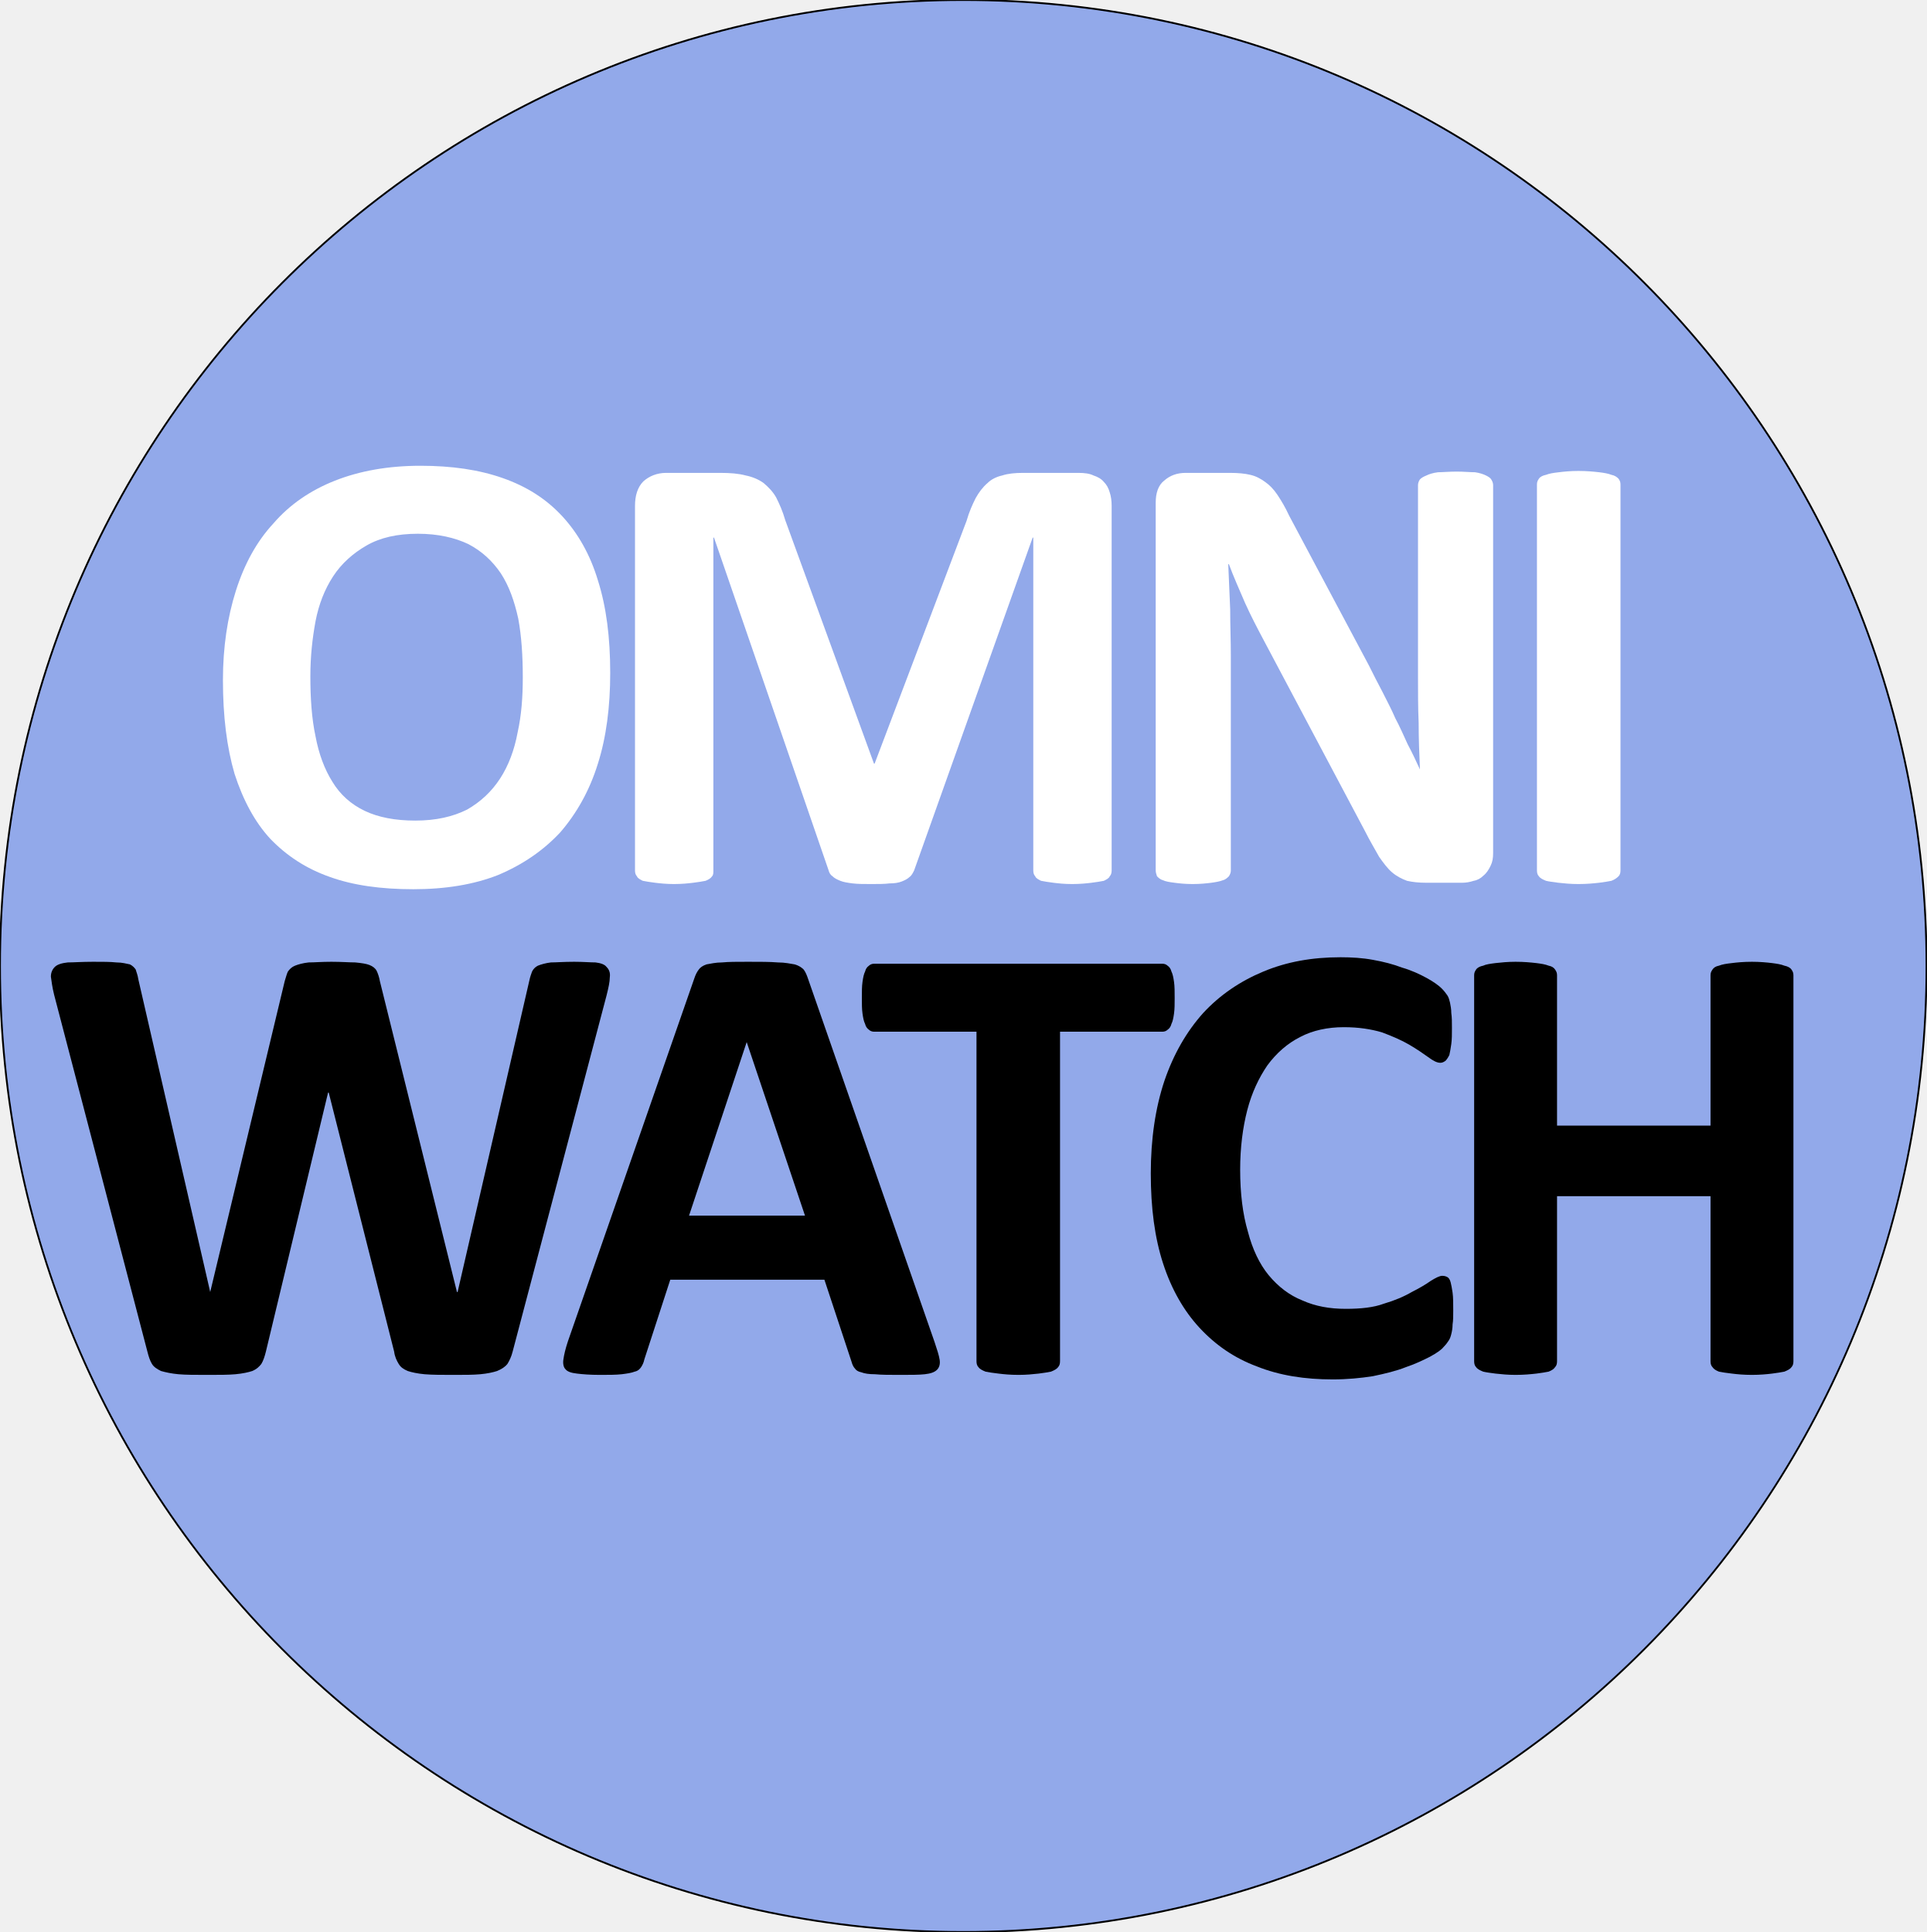
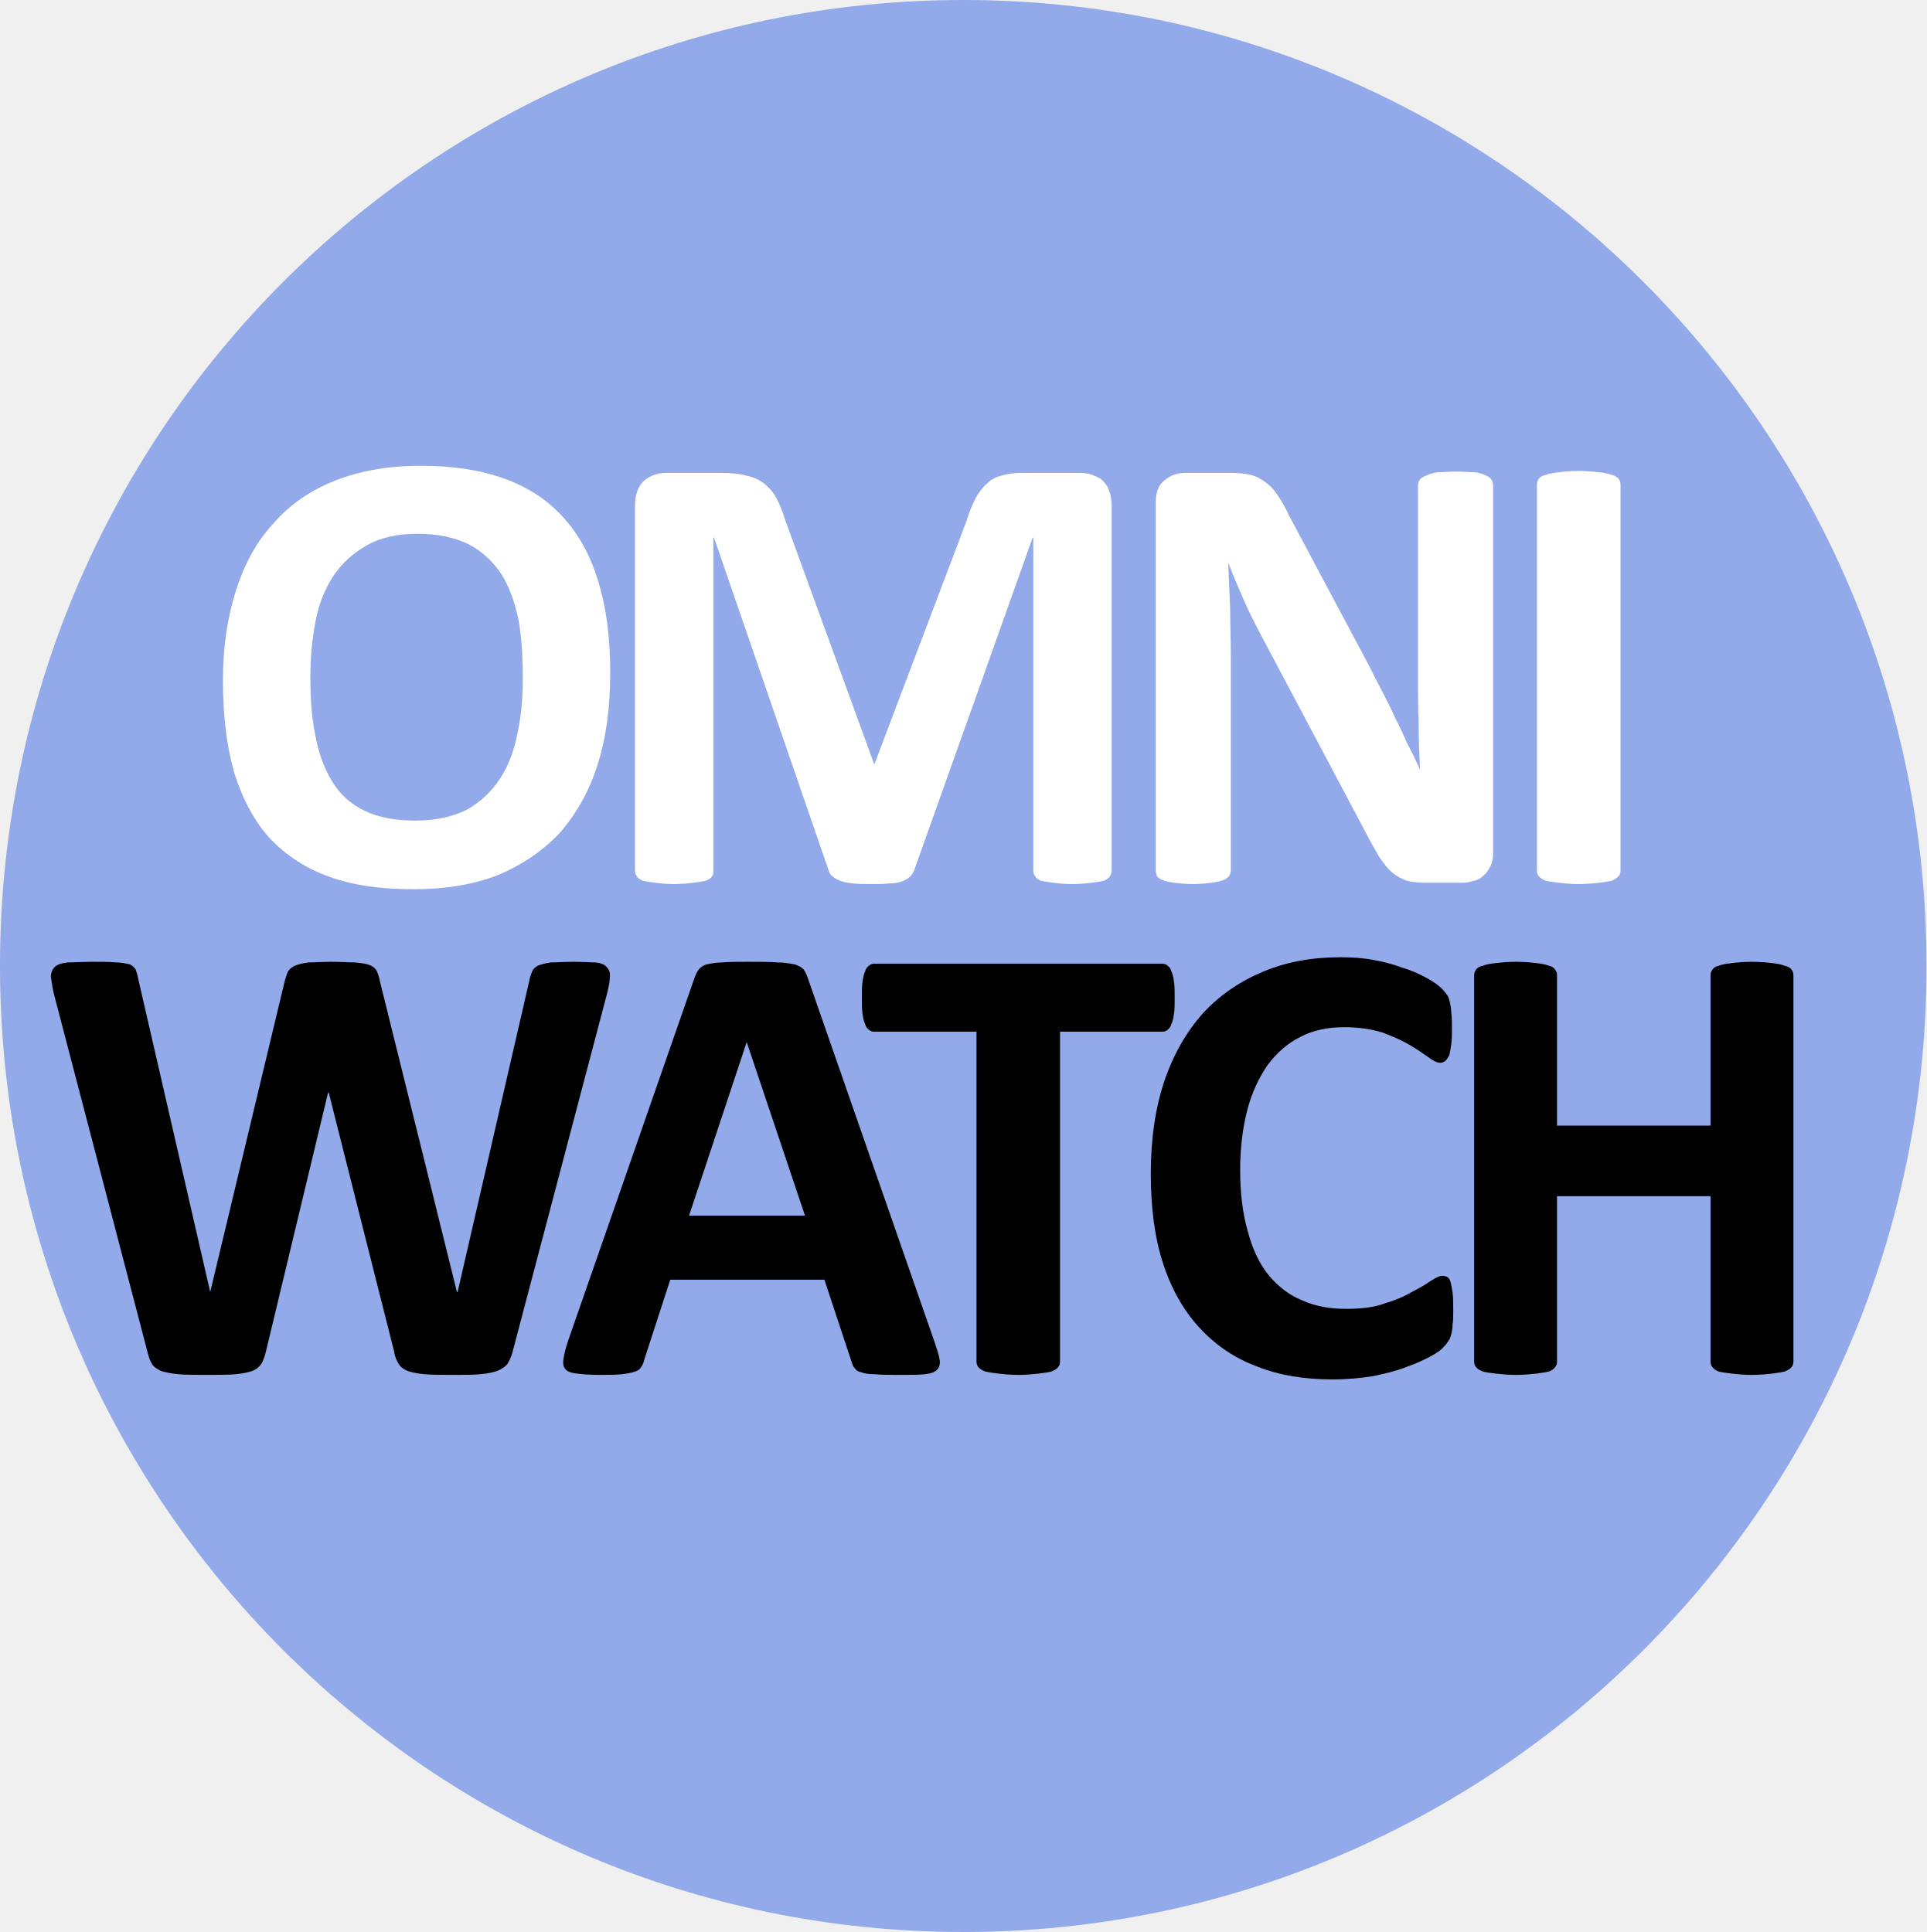
<svg xmlns="http://www.w3.org/2000/svg" width="1809.25" height="1814.768" viewBox="0 0 1809.25 1814.768" version="1.1" xml:space="preserve" style="clip-rule:evenodd;fill-rule:evenodd;stroke-linejoin:round;stroke-miterlimit:2" id="svg953">
  <defs id="defs957" />
  <g transform="matrix(1.45968,0,0,1.45968,-1619.897,-3100.517)" id="g951">
    <g transform="matrix(1.16712,0,0,1.17068,695.6,310.468)" id="g909" style="stroke:#000000;stroke-opacity:1;stroke-width:1;stroke-miterlimit:2;stroke-dasharray:none">
-       <circle cx="885.859" cy="2080.22" r="531.001" style="fill:#92a9ea;fill-opacity:1;stroke:#000000;stroke-opacity:1;stroke-width:1;stroke-miterlimit:2;stroke-dasharray:none" id="circle907" />
+       <circle cx="885.859" cy="2080.22" r="531.001" style="fill:#92a9ea;fill-opacity:1;stroke:none;stroke-opacity:1;stroke-width:1;stroke-miterlimit:2;stroke-dasharray:none" id="circle907" />
    </g>
    <g transform="translate(512.878,1220.65)" id="g927">
      <g transform="matrix(416.667,0,0,416.667,724.064,1471.1)" id="g913">
        <path d="m 0.637,-0.323 c 0,0.052 -0.006,0.099 -0.019,0.14 C 0.605,-0.141 0.585,-0.106 0.56,-0.077 0.534,-0.049 0.502,-0.027 0.464,-0.011 0.426,0.004 0.382,0.011 0.333,0.011 0.283,0.011 0.24,0.005 0.204,-0.008 0.167,-0.021 0.137,-0.041 0.112,-0.067 0.088,-0.093 0.07,-0.127 0.057,-0.167 0.045,-0.208 0.039,-0.256 0.039,-0.312 c 0,-0.051 0.007,-0.097 0.02,-0.138 0.013,-0.041 0.032,-0.076 0.058,-0.104 0.025,-0.029 0.057,-0.051 0.095,-0.066 0.038,-0.015 0.082,-0.023 0.132,-0.023 0.048,0 0.09,0.006 0.127,0.019 0.037,0.013 0.067,0.032 0.092,0.059 0.024,0.026 0.043,0.059 0.055,0.099 0.013,0.041 0.019,0.088 0.019,0.143 z M 0.502,-0.316 C 0.502,-0.35 0.5,-0.38 0.495,-0.407 0.489,-0.434 0.481,-0.457 0.468,-0.477 0.455,-0.496 0.439,-0.511 0.418,-0.522 0.397,-0.532 0.371,-0.538 0.34,-0.538 c -0.032,0 -0.058,0.006 -0.079,0.018 -0.021,0.012 -0.039,0.028 -0.052,0.048 -0.013,0.02 -0.022,0.043 -0.027,0.069 -0.005,0.027 -0.008,0.055 -0.008,0.085 0,0.034 0.002,0.065 0.008,0.093 0.005,0.027 0.014,0.051 0.026,0.07 0.012,0.02 0.029,0.035 0.05,0.045 0.021,0.01 0.047,0.015 0.078,0.015 0.032,0 0.058,-0.006 0.08,-0.017 C 0.437,-0.124 0.454,-0.14 0.467,-0.16 0.48,-0.18 0.489,-0.204 0.494,-0.231 0.5,-0.258 0.502,-0.286 0.502,-0.316 Z" style="fill:#ffffff;fill-rule:nonzero" id="path911" />
      </g>
      <g transform="matrix(416.667,0,0,416.667,976.676,1471.1)" id="g917">
        <path d="m 0.805,-0.018 c 0,0.004 -0.001,0.007 -0.003,0.009 C 0.801,-0.006 0.797,-0.004 0.793,-0.002 0.788,-0.001 0.782,0 0.774,0.001 0.766,0.002 0.756,0.003 0.744,0.003 0.732,0.003 0.723,0.002 0.715,0.001 0.707,0 0.701,-0.001 0.696,-0.002 0.692,-0.004 0.688,-0.006 0.687,-0.009 0.685,-0.011 0.684,-0.014 0.684,-0.018 V -0.532 H 0.683 L 0.5,-0.018 C 0.498,-0.014 0.496,-0.01 0.493,-0.008 0.49,-0.005 0.486,-0.003 0.481,-0.001 0.476,0.001 0.47,0.002 0.462,0.002 0.454,0.003 0.445,0.003 0.434,0.003 0.423,0.003 0.413,0.003 0.405,0.002 0.397,0.001 0.391,0 0.386,-0.002 0.381,-0.004 0.377,-0.006 0.374,-0.009 0.371,-0.011 0.369,-0.014 0.368,-0.018 L 0.191,-0.532 H 0.19 v 0.514 c 0,0.004 0,0.007 -0.002,0.009 -0.002,0.003 -0.005,0.005 -0.01,0.007 C 0.173,-0.001 0.167,0 0.159,0.001 0.151,0.002 0.141,0.003 0.129,0.003 0.118,0.003 0.108,0.002 0.1,0.001 0.092,0 0.086,-0.001 0.081,-0.002 0.077,-0.004 0.073,-0.006 0.072,-0.009 0.07,-0.011 0.069,-0.014 0.069,-0.018 v -0.563 c 0,-0.016 0.004,-0.029 0.013,-0.038 0.009,-0.008 0.021,-0.013 0.035,-0.013 h 0.084 c 0.015,0 0.028,0.001 0.039,0.004 0.01,0.002 0.02,0.006 0.028,0.012 0.007,0.006 0.014,0.013 0.019,0.022 0.005,0.01 0.01,0.021 0.014,0.035 l 0.137,0.376 H 0.439 L 0.581,-0.558 C 0.585,-0.572 0.59,-0.583 0.595,-0.593 0.6,-0.602 0.606,-0.61 0.613,-0.616 c 0.006,-0.006 0.014,-0.01 0.023,-0.012 0.009,-0.003 0.02,-0.004 0.032,-0.004 h 0.086 c 0.009,0 0.017,0.001 0.023,0.004 0.006,0.002 0.012,0.005 0.016,0.01 0.004,0.004 0.007,0.009 0.009,0.016 0.002,0.006 0.003,0.013 0.003,0.021 z" style="fill:#ffffff;fill-rule:nonzero" id="path915" />
      </g>
      <g transform="matrix(416.667,0,0,416.667,1311.69,1471.1)" id="g921">
        <path d="m 0.59,-0.045 c 0,0.008 -0.001,0.014 -0.004,0.02 C 0.583,-0.019 0.58,-0.014 0.575,-0.01 0.571,-0.006 0.566,-0.003 0.56,-0.002 0.554,0 0.548,0.001 0.542,0.001 H 0.487 C 0.475,0.001 0.466,0 0.457,-0.002 0.449,-0.005 0.441,-0.009 0.434,-0.015 0.427,-0.021 0.421,-0.029 0.414,-0.039 0.408,-0.05 0.4,-0.063 0.392,-0.079 L 0.235,-0.375 C 0.226,-0.392 0.216,-0.411 0.207,-0.431 0.198,-0.452 0.189,-0.472 0.182,-0.491 H 0.181 c 0.001,0.024 0.002,0.047 0.003,0.07 0,0.024 0.001,0.048 0.001,0.072 v 0.331 c 0,0.003 -0.001,0.006 -0.003,0.009 C 0.18,-0.007 0.177,-0.004 0.173,-0.003 0.168,-0.001 0.162,0 0.155,0.001 0.147,0.002 0.138,0.003 0.126,0.003 0.115,0.003 0.105,0.002 0.098,0.001 0.09,0 0.084,-0.001 0.08,-0.003 0.076,-0.004 0.073,-0.007 0.071,-0.009 0.07,-0.012 0.069,-0.015 0.069,-0.018 v -0.568 c 0,-0.015 0.004,-0.027 0.013,-0.034 0.009,-0.008 0.02,-0.012 0.033,-0.012 h 0.069 c 0.012,0 0.023,0.001 0.031,0.003 0.009,0.002 0.016,0.006 0.023,0.011 0.007,0.005 0.013,0.011 0.019,0.02 0.006,0.009 0.012,0.019 0.018,0.032 l 0.123,0.231 c 0.007,0.014 0.014,0.028 0.021,0.041 0.007,0.014 0.014,0.027 0.02,0.041 0.007,0.013 0.013,0.027 0.019,0.04 0.007,0.013 0.013,0.026 0.019,0.039 v 0 C 0.476,-0.197 0.475,-0.221 0.475,-0.246 0.474,-0.27 0.474,-0.294 0.474,-0.316 v -0.297 c 0,-0.003 0.001,-0.006 0.003,-0.009 0.002,-0.002 0.005,-0.004 0.01,-0.006 0.004,-0.002 0.01,-0.004 0.018,-0.005 0.007,0 0.017,-0.001 0.029,-0.001 0.011,0 0.02,0.001 0.028,0.001 0.007,0.001 0.013,0.003 0.017,0.005 0.004,0.002 0.007,0.004 0.008,0.006 0.002,0.003 0.003,0.006 0.003,0.009 z" style="fill:#ffffff;fill-rule:nonzero" id="path919" />
      </g>
      <g transform="matrix(416.667,0,0,416.667,1556.97,1471.1)" id="g925">
        <path d="m 0.198,-0.018 c 0,0.004 -0.001,0.007 -0.003,0.009 C 0.192,-0.006 0.189,-0.004 0.184,-0.002 0.179,-0.001 0.173,0 0.165,0.001 0.156,0.002 0.146,0.003 0.133,0.003 0.121,0.003 0.111,0.002 0.102,0.001 0.094,0 0.087,-0.001 0.083,-0.002 0.078,-0.004 0.074,-0.006 0.072,-0.009 0.07,-0.011 0.069,-0.014 0.069,-0.018 v -0.596 c 0,-0.004 0.001,-0.006 0.003,-0.009 0.002,-0.003 0.006,-0.005 0.011,-0.006 0.005,-0.002 0.011,-0.003 0.02,-0.004 0.008,-0.001 0.018,-0.002 0.03,-0.002 0.013,0 0.023,0.001 0.032,0.002 0.008,0.001 0.014,0.002 0.019,0.004 0.005,0.001 0.008,0.003 0.011,0.006 0.002,0.003 0.003,0.005 0.003,0.009 z" style="fill:#ffffff;fill-rule:nonzero" id="path923" />
      </g>
    </g>
    <g transform="translate(409.691,1536.51)" id="g949" style="fill:#000000;fill-opacity:1">
      <g transform="matrix(416.667,0,0,416.667,724.064,1471.1)" id="g931" style="fill:#000000;fill-opacity:1">
        <path d="M 0.734,-0.033 C 0.732,-0.025 0.729,-0.019 0.726,-0.014 0.722,-0.009 0.717,-0.006 0.71,-0.003 0.704,-0.001 0.695,0.001 0.684,0.002 0.673,0.003 0.66,0.003 0.643,0.003 0.625,0.003 0.61,0.003 0.598,0.002 0.587,0.001 0.578,-0.001 0.572,-0.003 0.565,-0.006 0.561,-0.009 0.558,-0.014 0.555,-0.019 0.552,-0.025 0.551,-0.033 L 0.45,-0.433 H 0.449 l -0.096,0.4 C 0.351,-0.025 0.349,-0.019 0.346,-0.014 0.343,-0.01 0.339,-0.006 0.332,-0.003 0.326,-0.001 0.317,0.001 0.306,0.002 0.295,0.003 0.281,0.003 0.263,0.003 0.244,0.003 0.229,0.003 0.218,0.002 0.207,0.001 0.198,-0.001 0.191,-0.003 0.185,-0.006 0.18,-0.009 0.177,-0.014 0.174,-0.019 0.172,-0.025 0.17,-0.033 L 0.026,-0.584 C 0.023,-0.596 0.022,-0.605 0.021,-0.612 c 0,-0.006 0.002,-0.011 0.006,-0.015 0.004,-0.004 0.011,-0.006 0.02,-0.007 0.009,0 0.022,-0.001 0.039,-0.001 0.015,0 0.027,0 0.036,0.001 0.009,0 0.016,0.002 0.021,0.003 0.004,0.002 0.007,0.005 0.009,0.008 0.001,0.004 0.003,0.008 0.004,0.015 l 0.111,0.483 v 0 l 0.115,-0.48 C 0.384,-0.611 0.385,-0.616 0.387,-0.62 0.39,-0.624 0.393,-0.627 0.398,-0.629 0.403,-0.631 0.41,-0.633 0.419,-0.634 c 0.009,0 0.02,-0.001 0.035,-0.001 0.016,0 0.028,0.001 0.037,0.001 0.01,0.001 0.017,0.002 0.022,0.004 0.005,0.002 0.009,0.005 0.011,0.009 0.002,0.004 0.004,0.01 0.005,0.016 l 0.119,0.48 H 0.649 L 0.76,-0.607 c 0.001,-0.005 0.003,-0.01 0.004,-0.013 0.002,-0.004 0.005,-0.007 0.009,-0.009 0.005,-0.002 0.012,-0.004 0.02,-0.005 0.008,0 0.02,-0.001 0.036,-0.001 0.014,0 0.025,0.001 0.033,0.001 0.008,0.001 0.014,0.003 0.017,0.007 0.004,0.004 0.006,0.009 0.005,0.016 0,0.007 -0.002,0.016 -0.005,0.028 z" style="fill:#000000;fill-rule:nonzero;fill-opacity:1" id="path929" />
      </g>
      <g transform="matrix(416.667,0,0,416.667,1057.14,1471.1)" id="g935" style="fill:#000000;fill-opacity:1">
        <path d="M 0.586,-0.048 C 0.59,-0.036 0.593,-0.027 0.594,-0.02 0.595,-0.013 0.593,-0.008 0.59,-0.005 0.586,-0.001 0.58,0.001 0.571,0.002 0.562,0.003 0.549,0.003 0.533,0.003 0.517,0.003 0.504,0.003 0.494,0.002 0.485,0.002 0.478,0.001 0.473,-0.001 0.468,-0.002 0.465,-0.004 0.463,-0.007 0.461,-0.009 0.459,-0.013 0.458,-0.017 L 0.416,-0.144 H 0.178 l -0.04,0.123 C 0.137,-0.016 0.135,-0.012 0.133,-0.009 0.131,-0.006 0.128,-0.003 0.123,-0.002 0.118,0 0.111,0.001 0.103,0.002 0.094,0.003 0.083,0.003 0.069,0.003 0.054,0.003 0.042,0.002 0.034,0.001 0.025,0 0.019,-0.002 0.016,-0.006 0.013,-0.009 0.012,-0.015 0.013,-0.021 0.014,-0.028 0.016,-0.037 0.02,-0.049 l 0.195,-0.56 c 0.002,-0.006 0.004,-0.01 0.007,-0.014 0.002,-0.003 0.006,-0.006 0.012,-0.008 0.006,-0.001 0.014,-0.003 0.024,-0.003 0.01,-0.001 0.023,-0.001 0.04,-0.001 0.019,0 0.034,0 0.046,0.001 0.011,0 0.02,0.002 0.026,0.003 0.007,0.002 0.011,0.005 0.014,0.008 0.003,0.004 0.005,0.009 0.007,0.015 z m -0.29,-0.463 v 0 l -0.089,0.268 h 0.179 z" style="fill:#000000;fill-rule:nonzero;fill-opacity:1" id="path933" />
      </g>
      <g transform="matrix(416.667,0,0,416.667,1252.07,1471.1)" id="g939" style="fill:#000000;fill-opacity:1">
        <path d="m 0.489,-0.579 c 0,0.009 0,0.017 -0.001,0.024 C 0.487,-0.548 0.486,-0.543 0.484,-0.539 0.483,-0.535 0.481,-0.532 0.478,-0.53 0.476,-0.528 0.473,-0.527 0.47,-0.527 H 0.312 v 0.509 c 0,0.004 -0.001,0.007 -0.003,0.009 C 0.307,-0.006 0.303,-0.004 0.298,-0.002 0.293,-0.001 0.287,0 0.279,0.001 0.27,0.002 0.26,0.003 0.248,0.003 0.235,0.003 0.225,0.002 0.217,0.001 0.208,0 0.202,-0.001 0.197,-0.002 0.192,-0.004 0.188,-0.006 0.186,-0.009 0.184,-0.011 0.183,-0.014 0.183,-0.018 V -0.527 H 0.025 C 0.022,-0.527 0.019,-0.528 0.017,-0.53 0.014,-0.532 0.012,-0.535 0.011,-0.539 0.009,-0.543 0.008,-0.548 0.007,-0.555 0.006,-0.562 0.006,-0.57 0.006,-0.579 c 0,-0.01 0,-0.018 0.001,-0.025 0.001,-0.007 0.002,-0.012 0.004,-0.016 0.001,-0.004 0.003,-0.007 0.006,-0.009 0.002,-0.002 0.005,-0.003 0.008,-0.003 H 0.47 c 0.003,0 0.006,0.001 0.008,0.003 0.003,0.002 0.005,0.005 0.006,0.009 0.002,0.004 0.003,0.009 0.004,0.016 0.001,0.007 0.001,0.015 0.001,0.025 z" style="fill:#000000;fill-rule:nonzero;fill-opacity:1" id="path937" />
      </g>
      <g transform="matrix(416.667,0,0,416.667,1424.21,1471.1)" id="g943" style="fill:#000000;fill-opacity:1">
        <path d="m 0.506,-0.096 c 0,0.008 0,0.015 -0.001,0.021 0,0.006 -0.001,0.011 -0.002,0.015 C 0.502,-0.056 0.501,-0.053 0.499,-0.05 0.497,-0.047 0.495,-0.044 0.491,-0.04 0.488,-0.036 0.481,-0.031 0.47,-0.025 0.46,-0.02 0.448,-0.014 0.433,-0.009 0.418,-0.003 0.401,0.001 0.382,0.005 0.363,0.008 0.342,0.01 0.32,0.01 0.277,0.01 0.238,0.004 0.203,-0.01 0.168,-0.023 0.139,-0.043 0.114,-0.07 0.09,-0.096 0.071,-0.129 0.058,-0.169 0.045,-0.209 0.039,-0.255 0.039,-0.308 c 0,-0.053 0.007,-0.101 0.021,-0.143 0.014,-0.041 0.034,-0.076 0.06,-0.105 0.026,-0.028 0.057,-0.049 0.093,-0.064 0.036,-0.015 0.075,-0.022 0.119,-0.022 0.017,0 0.034,0.001 0.05,0.004 0.017,0.003 0.032,0.007 0.045,0.012 0.014,0.004 0.027,0.01 0.038,0.016 0.011,0.006 0.019,0.012 0.023,0.016 0.004,0.004 0.007,0.008 0.009,0.011 0.002,0.003 0.003,0.007 0.004,0.011 0.001,0.005 0.002,0.01 0.002,0.016 0.001,0.007 0.001,0.014 0.001,0.023 0,0.01 0,0.018 -0.001,0.025 C 0.502,-0.501 0.501,-0.495 0.5,-0.491 0.498,-0.487 0.496,-0.484 0.494,-0.482 0.491,-0.48 0.489,-0.479 0.486,-0.479 0.481,-0.479 0.475,-0.482 0.467,-0.488 0.46,-0.493 0.45,-0.5 0.438,-0.507 0.426,-0.514 0.412,-0.52 0.396,-0.526 0.379,-0.531 0.36,-0.534 0.337,-0.534 c -0.025,0 -0.048,0.005 -0.067,0.015 -0.02,0.01 -0.037,0.025 -0.051,0.044 -0.013,0.019 -0.024,0.042 -0.031,0.069 -0.007,0.027 -0.011,0.058 -0.011,0.092 0,0.037 0.004,0.069 0.012,0.096 0.007,0.027 0.018,0.05 0.032,0.067 0.015,0.018 0.032,0.031 0.052,0.039 0.02,0.009 0.042,0.013 0.067,0.013 0.023,0 0.043,-0.002 0.059,-0.008 0.017,-0.005 0.031,-0.011 0.043,-0.018 0.012,-0.006 0.022,-0.012 0.029,-0.017 0.008,-0.005 0.014,-0.008 0.018,-0.008 0.004,0 0.006,0.001 0.008,0.002 0.002,0.001 0.004,0.004 0.005,0.008 0.001,0.004 0.002,0.009 0.003,0.016 0.001,0.007 0.001,0.017 0.001,0.028 z" style="fill:#000000;fill-rule:nonzero;fill-opacity:1" id="path941" />
      </g>
      <g transform="matrix(416.667,0,0,416.667,1619.75,1471.1)" id="g947" style="fill:#000000;fill-opacity:1">
        <path d="m 0.562,-0.018 c 0,0.004 -0.001,0.007 -0.003,0.009 C 0.557,-0.006 0.553,-0.004 0.548,-0.002 0.543,-0.001 0.537,0 0.529,0.001 0.521,0.002 0.51,0.003 0.498,0.003 0.485,0.003 0.475,0.002 0.467,0.001 0.458,0 0.452,-0.001 0.447,-0.002 0.442,-0.004 0.439,-0.006 0.437,-0.009 0.435,-0.011 0.434,-0.014 0.434,-0.018 V -0.273 H 0.197 v 0.255 c 0,0.004 -0.001,0.007 -0.003,0.009 -0.002,0.003 -0.005,0.005 -0.01,0.007 C 0.179,-0.001 0.173,0 0.165,0.001 0.156,0.002 0.146,0.003 0.133,0.003 0.121,0.003 0.111,0.002 0.102,0.001 0.094,0 0.087,-0.001 0.083,-0.002 0.078,-0.004 0.074,-0.006 0.072,-0.009 0.07,-0.011 0.069,-0.014 0.069,-0.018 v -0.596 c 0,-0.004 0.001,-0.006 0.003,-0.009 0.002,-0.003 0.006,-0.005 0.011,-0.006 0.004,-0.002 0.011,-0.003 0.019,-0.004 0.009,-0.001 0.019,-0.002 0.031,-0.002 0.013,0 0.023,0.001 0.032,0.002 0.008,0.001 0.014,0.002 0.019,0.004 0.005,0.001 0.008,0.003 0.01,0.006 0.002,0.003 0.003,0.005 0.003,0.009 v 0.232 h 0.237 v -0.232 c 0,-0.004 0.001,-0.006 0.003,-0.009 0.002,-0.003 0.005,-0.005 0.01,-0.006 0.005,-0.002 0.011,-0.003 0.02,-0.004 0.008,-0.001 0.018,-0.002 0.031,-0.002 0.012,0 0.023,0.001 0.031,0.002 0.008,0.001 0.014,0.002 0.019,0.004 0.005,0.001 0.009,0.003 0.011,0.006 0.002,0.003 0.003,0.005 0.003,0.009 z" style="fill:#000000;fill-rule:nonzero;fill-opacity:1" id="path945" />
      </g>
    </g>
  </g>
</svg>
